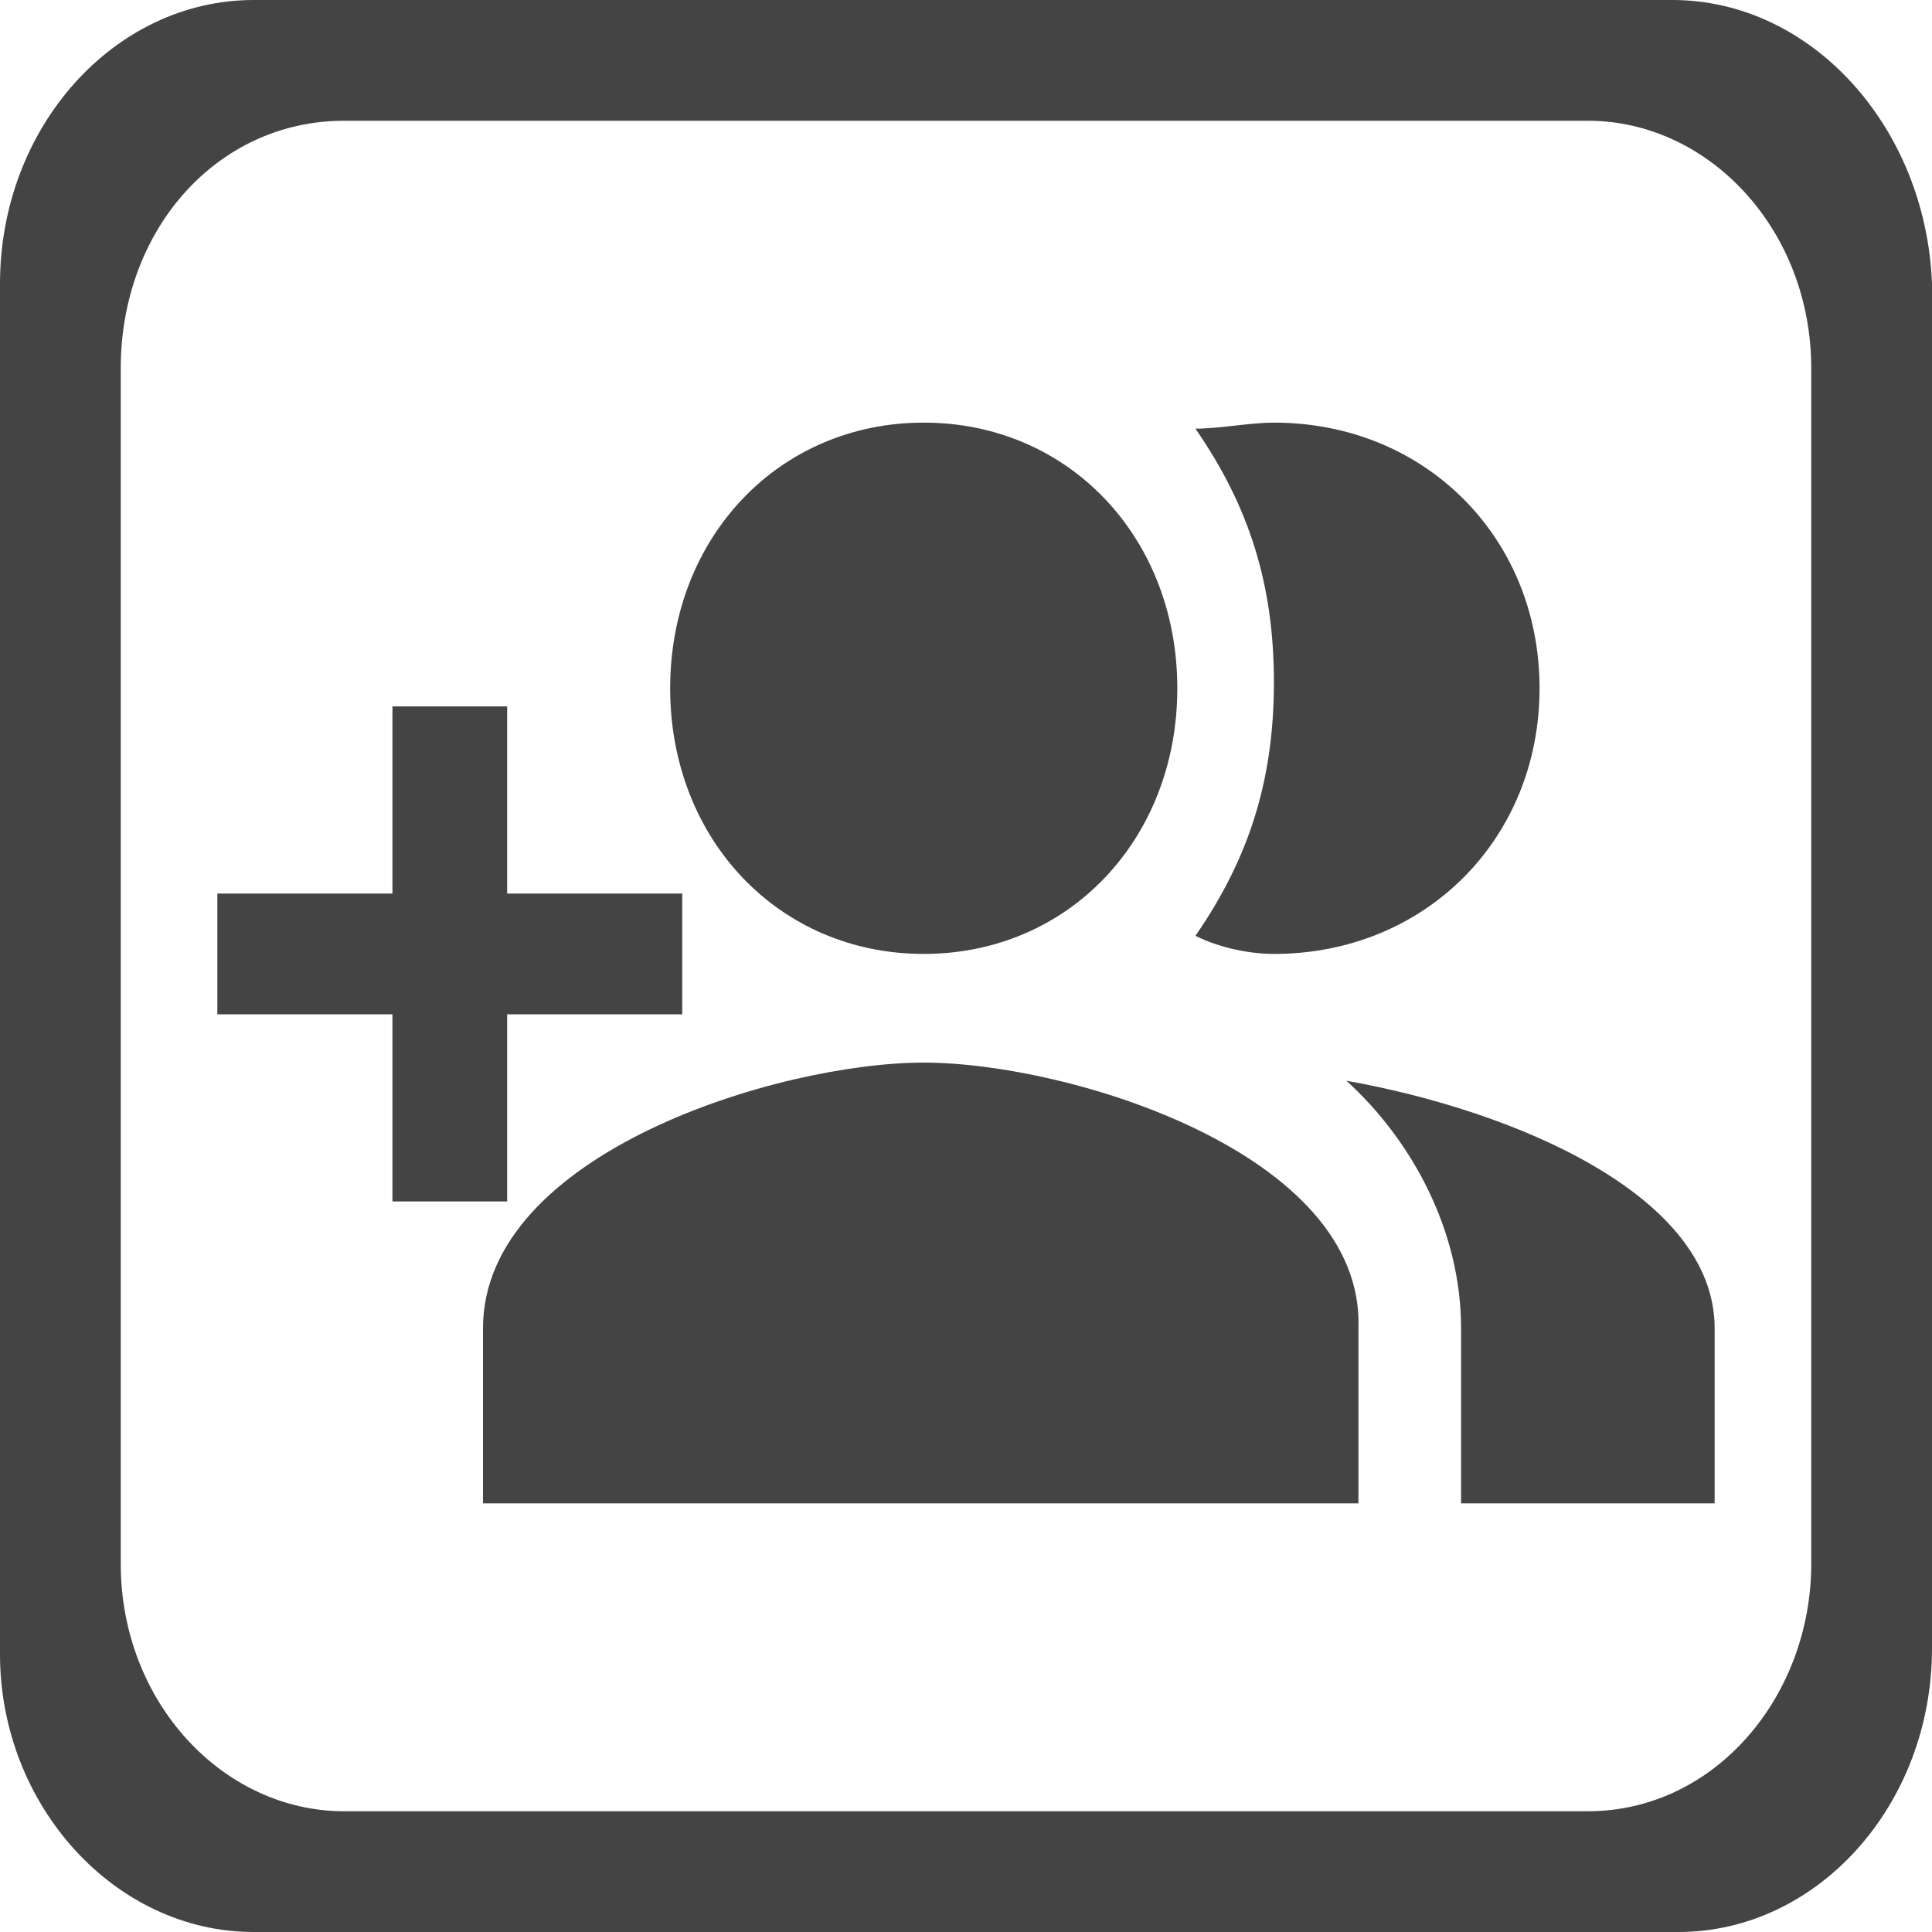
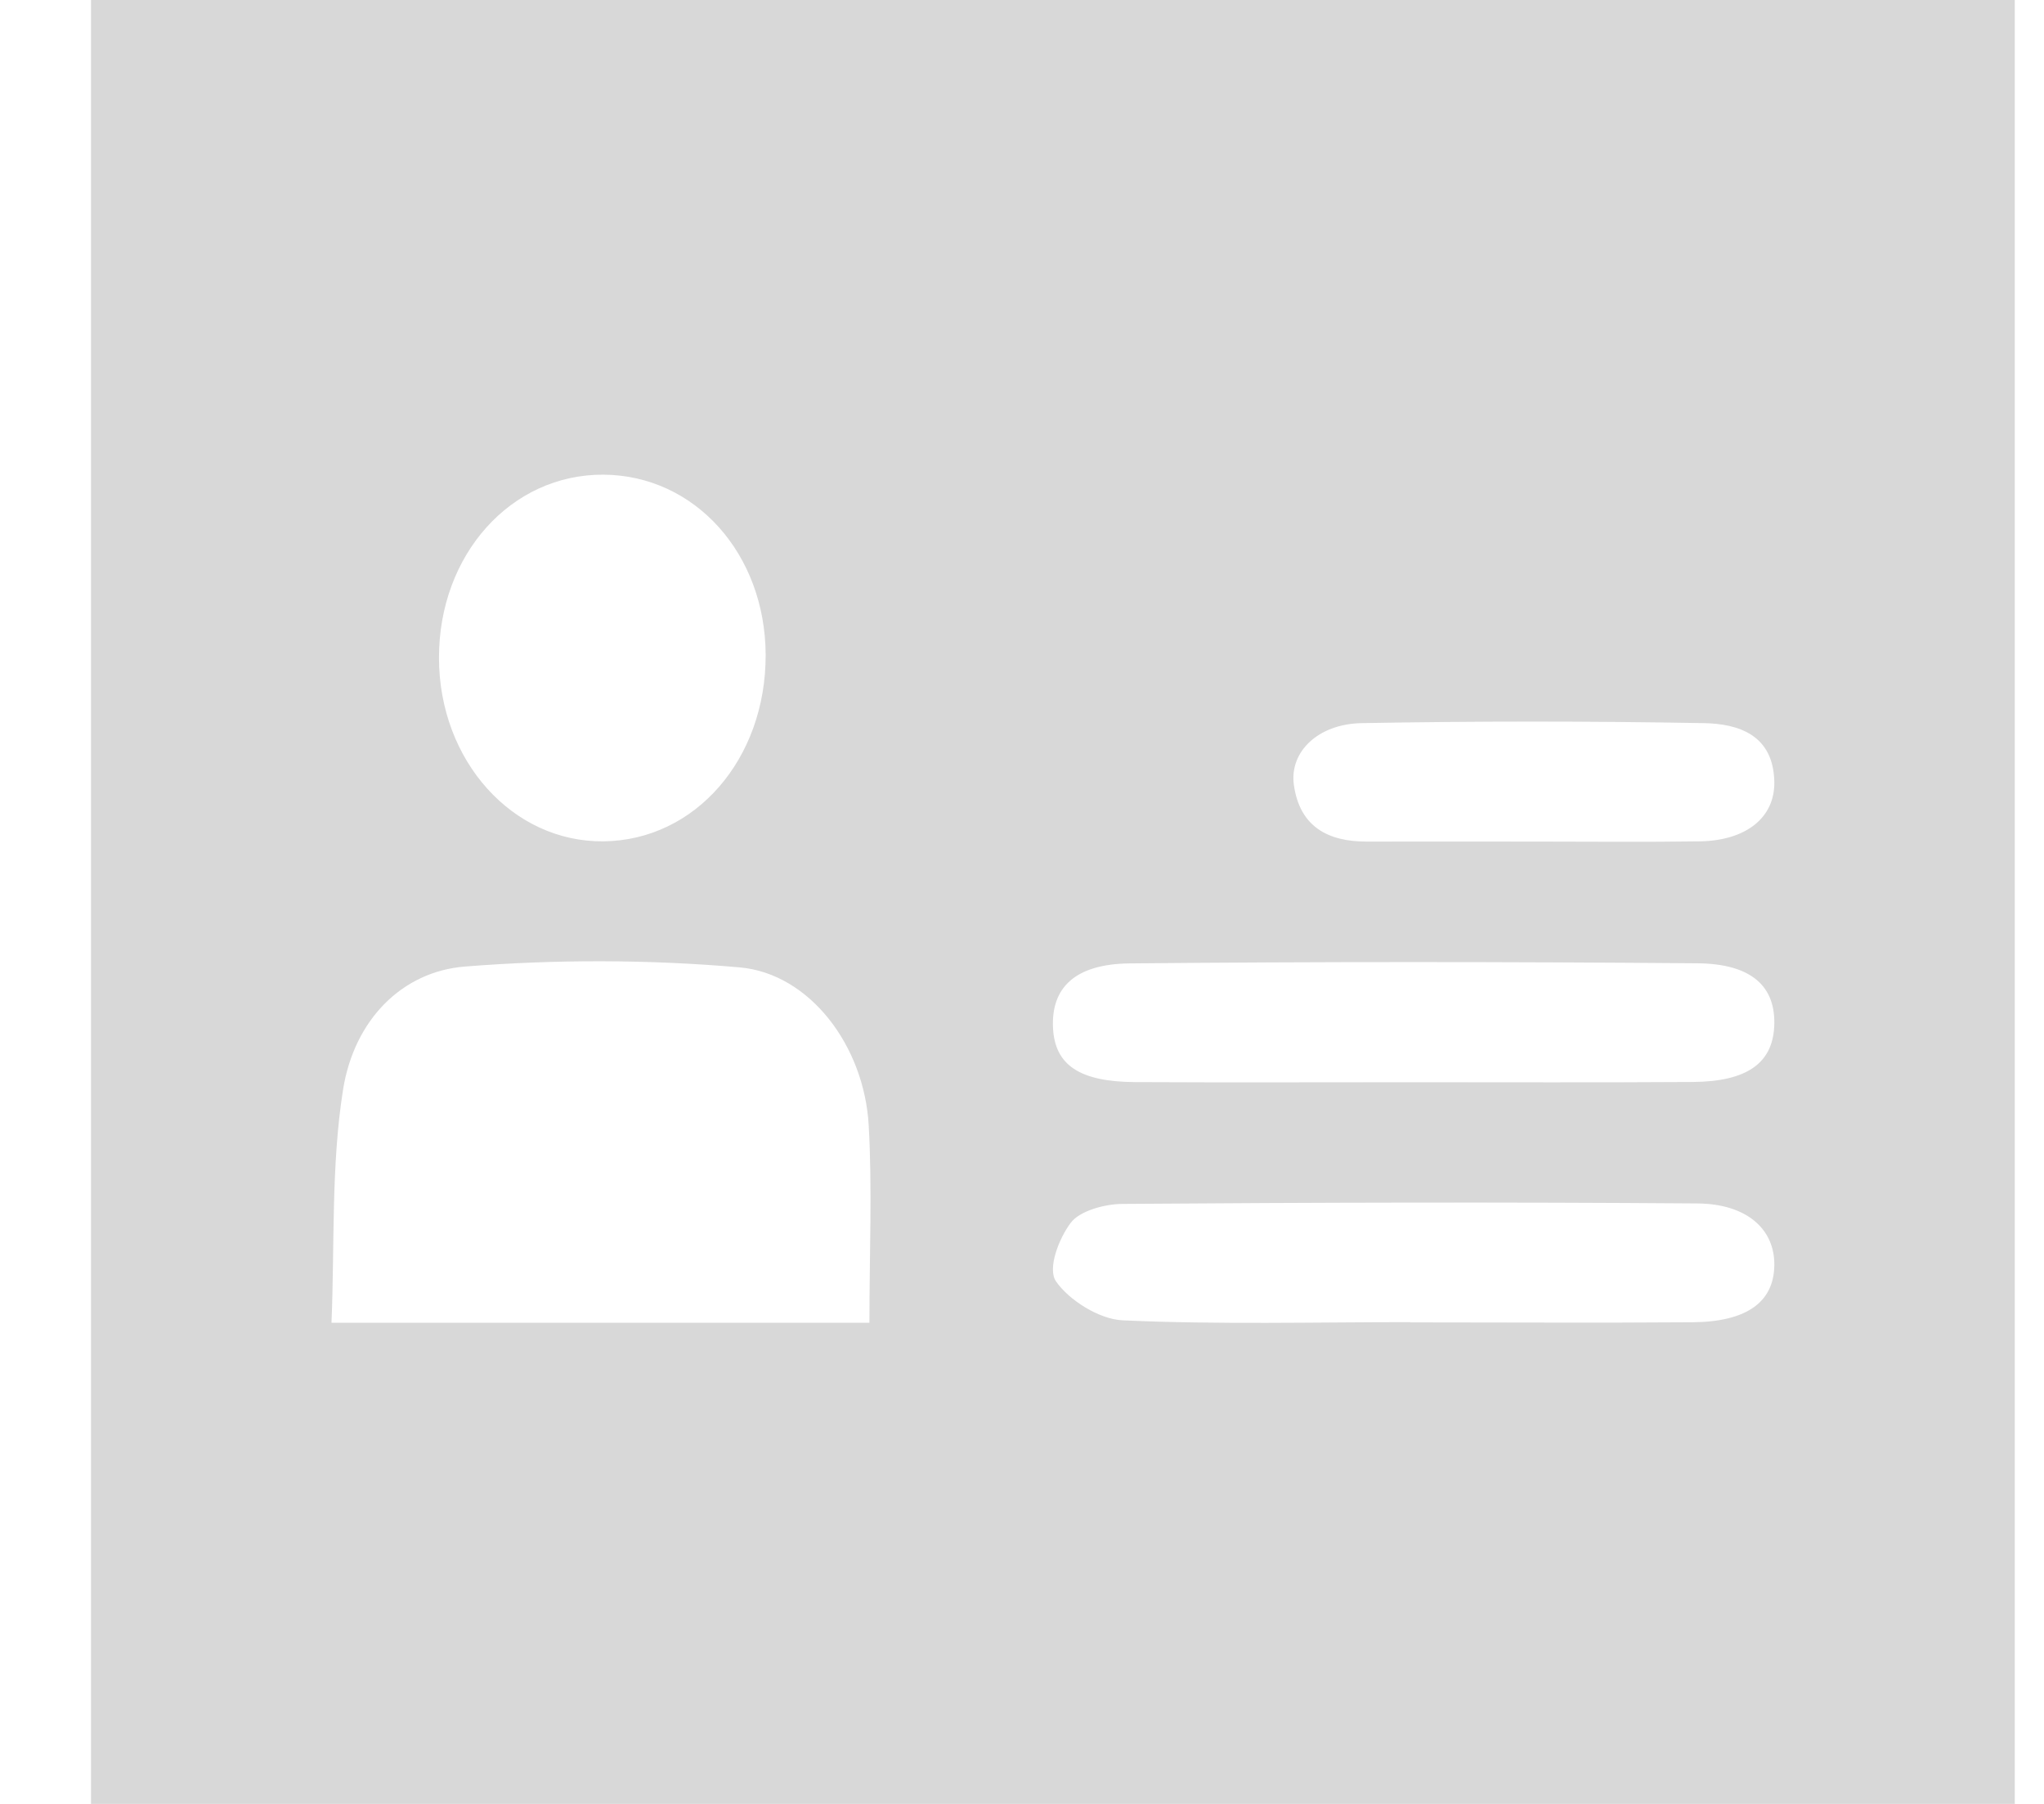
- <svg xmlns="http://www.w3.org/2000/svg" version="1.1" id="图层_1" x="0px" y="0px" viewBox="0 0 32 32" style="enable-background:new 0 0 32 32;" xml:space="preserve">
-   <style type="text/css">
- 	.st0{fill:#444444;}
- </style>
-   <path class="st0" d="M27.7,0H4.2C1.9,0,0,2.1,0,4.7v22.7C0,29.9,1.9,32,4.2,32h23.6c2.3,0,4.2-2.1,4.2-4.7V4.7C31.9,2.1,30,0,27.7,0  z M30,25.9c0,2.2-1.6,4.1-3.7,4.1H5.7c-2,0-3.7-1.8-3.7-4.1V6.1C2,3.8,3.6,2,5.7,2h20.6c2,0,3.7,1.8,3.7,4.1V25.9z" />
-   <path class="st0" d="M11.4,14.8H8.4v-3.1H6.5v3.1H3.6v2h2.9v3.1h1.9l0-3.1h2.9V14.8L11.4,14.8z M21.1,15.8c2.5,0,4.4-1.9,4.4-4.4  c0-2.5-1.9-4.4-4.4-4.4c-0.4,0-0.9,0.1-1.3,0.1c0.9,1.3,1.3,2.6,1.3,4.2c0,1.6-0.4,2.9-1.3,4.2C20.2,15.7,20.7,15.8,21.1,15.8  L21.1,15.8z M15.3,15.8c2.4,0,4.2-1.9,4.2-4.4c0-2.5-1.8-4.4-4.2-4.4c-2.4,0-4.2,1.9-4.2,4.4C11.1,13.9,12.9,15.8,15.3,15.8  L15.3,15.8z M22.3,17.9c1.1,1,1.9,2.5,1.9,4.1v2.9h4.2V22C28.4,19.8,25.1,18.4,22.3,17.9L22.3,17.9z M15.3,17.6  C12.9,17.6,8,19.1,8,22v2.9h14.5V22C22.6,19.1,17.7,17.6,15.3,17.6L15.3,17.6z" />
+ <svg xmlns="http://www.w3.org/2000/svg" width="17px" height="15px" viewBox="0 0 17 15" version="1.1">
+   <defs />
+   <g id="Welcome" stroke="none" stroke-width="1" fill="none" fill-rule="evenodd">
+     <g id="Desktop-Copy-2" transform="translate(-20, -342)" fill="#D8D8D8">
+       <g id="侧边栏-展开" transform="translate(0, 28)">
+         <g id="展开" transform="translate(0, 22)">
+           <path d="M20.757,292 L36.757,292 L36.757,307 L20.757,307 L20.757,292 Z M27.231,302.999 C27.231,302.418 27.255,301.885 27.225,301.356 C27.187,300.696 26.735,300.096 26.152,300.044 C25.395,299.978 24.626,299.977 23.868,300.037 C23.343,300.078 22.945,300.482 22.853,301.062 C22.753,301.693 22.784,302.35 22.757,302.999 L27.231,302.999 M25.019,295.947 C24.25,295.943 23.65,296.611 23.651,297.471 C23.652,298.325 24.262,299.004 25.02,298.996 C25.783,298.987 26.37,298.312 26.368,297.446 C26.365,296.604 25.779,295.952 25.019,295.947 Z M31.738,300.999 C32.518,300.999 33.297,301.002 34.077,300.997 C34.526,300.994 34.739,300.843 34.756,300.54 C34.774,300.208 34.575,300.013 34.113,300.01 C32.541,299.997 30.968,299.996 29.395,300.011 C28.939,300.016 28.741,300.215 28.758,300.549 C28.774,300.856 28.978,300.995 29.44,300.998 C30.206,301.002 30.972,300.999 31.738,300.999 M31.728,302.994 L31.728,302.996 C32.511,302.996 33.295,303.001 34.078,302.995 C34.528,302.991 34.752,302.827 34.757,302.524 C34.763,302.224 34.531,302.009 34.113,302.007 C32.52,301.995 30.926,301.999 29.333,302.011 C29.185,302.012 28.979,302.07 28.906,302.167 C28.805,302.301 28.711,302.549 28.782,302.654 C28.89,302.81 29.14,302.97 29.338,302.979 C30.133,303.015 30.931,302.994 31.728,302.994 M34.138,298.996 C34.523,298.99 34.764,298.797 34.757,298.499 C34.748,298.11 34.459,298.018 34.169,298.013 C33.221,297.996 32.273,297.996 31.325,298.013 C30.96,298.02 30.724,298.253 30.761,298.525 C30.809,298.875 31.046,298.999 31.368,298.998 C31.836,298.997 32.304,298.998 32.772,298.998 C33.227,298.998 33.683,299.003 34.138,298.996 Z" id="子账户" />
+         </g>
+       </g>
+     </g>
+   </g>
</svg>
